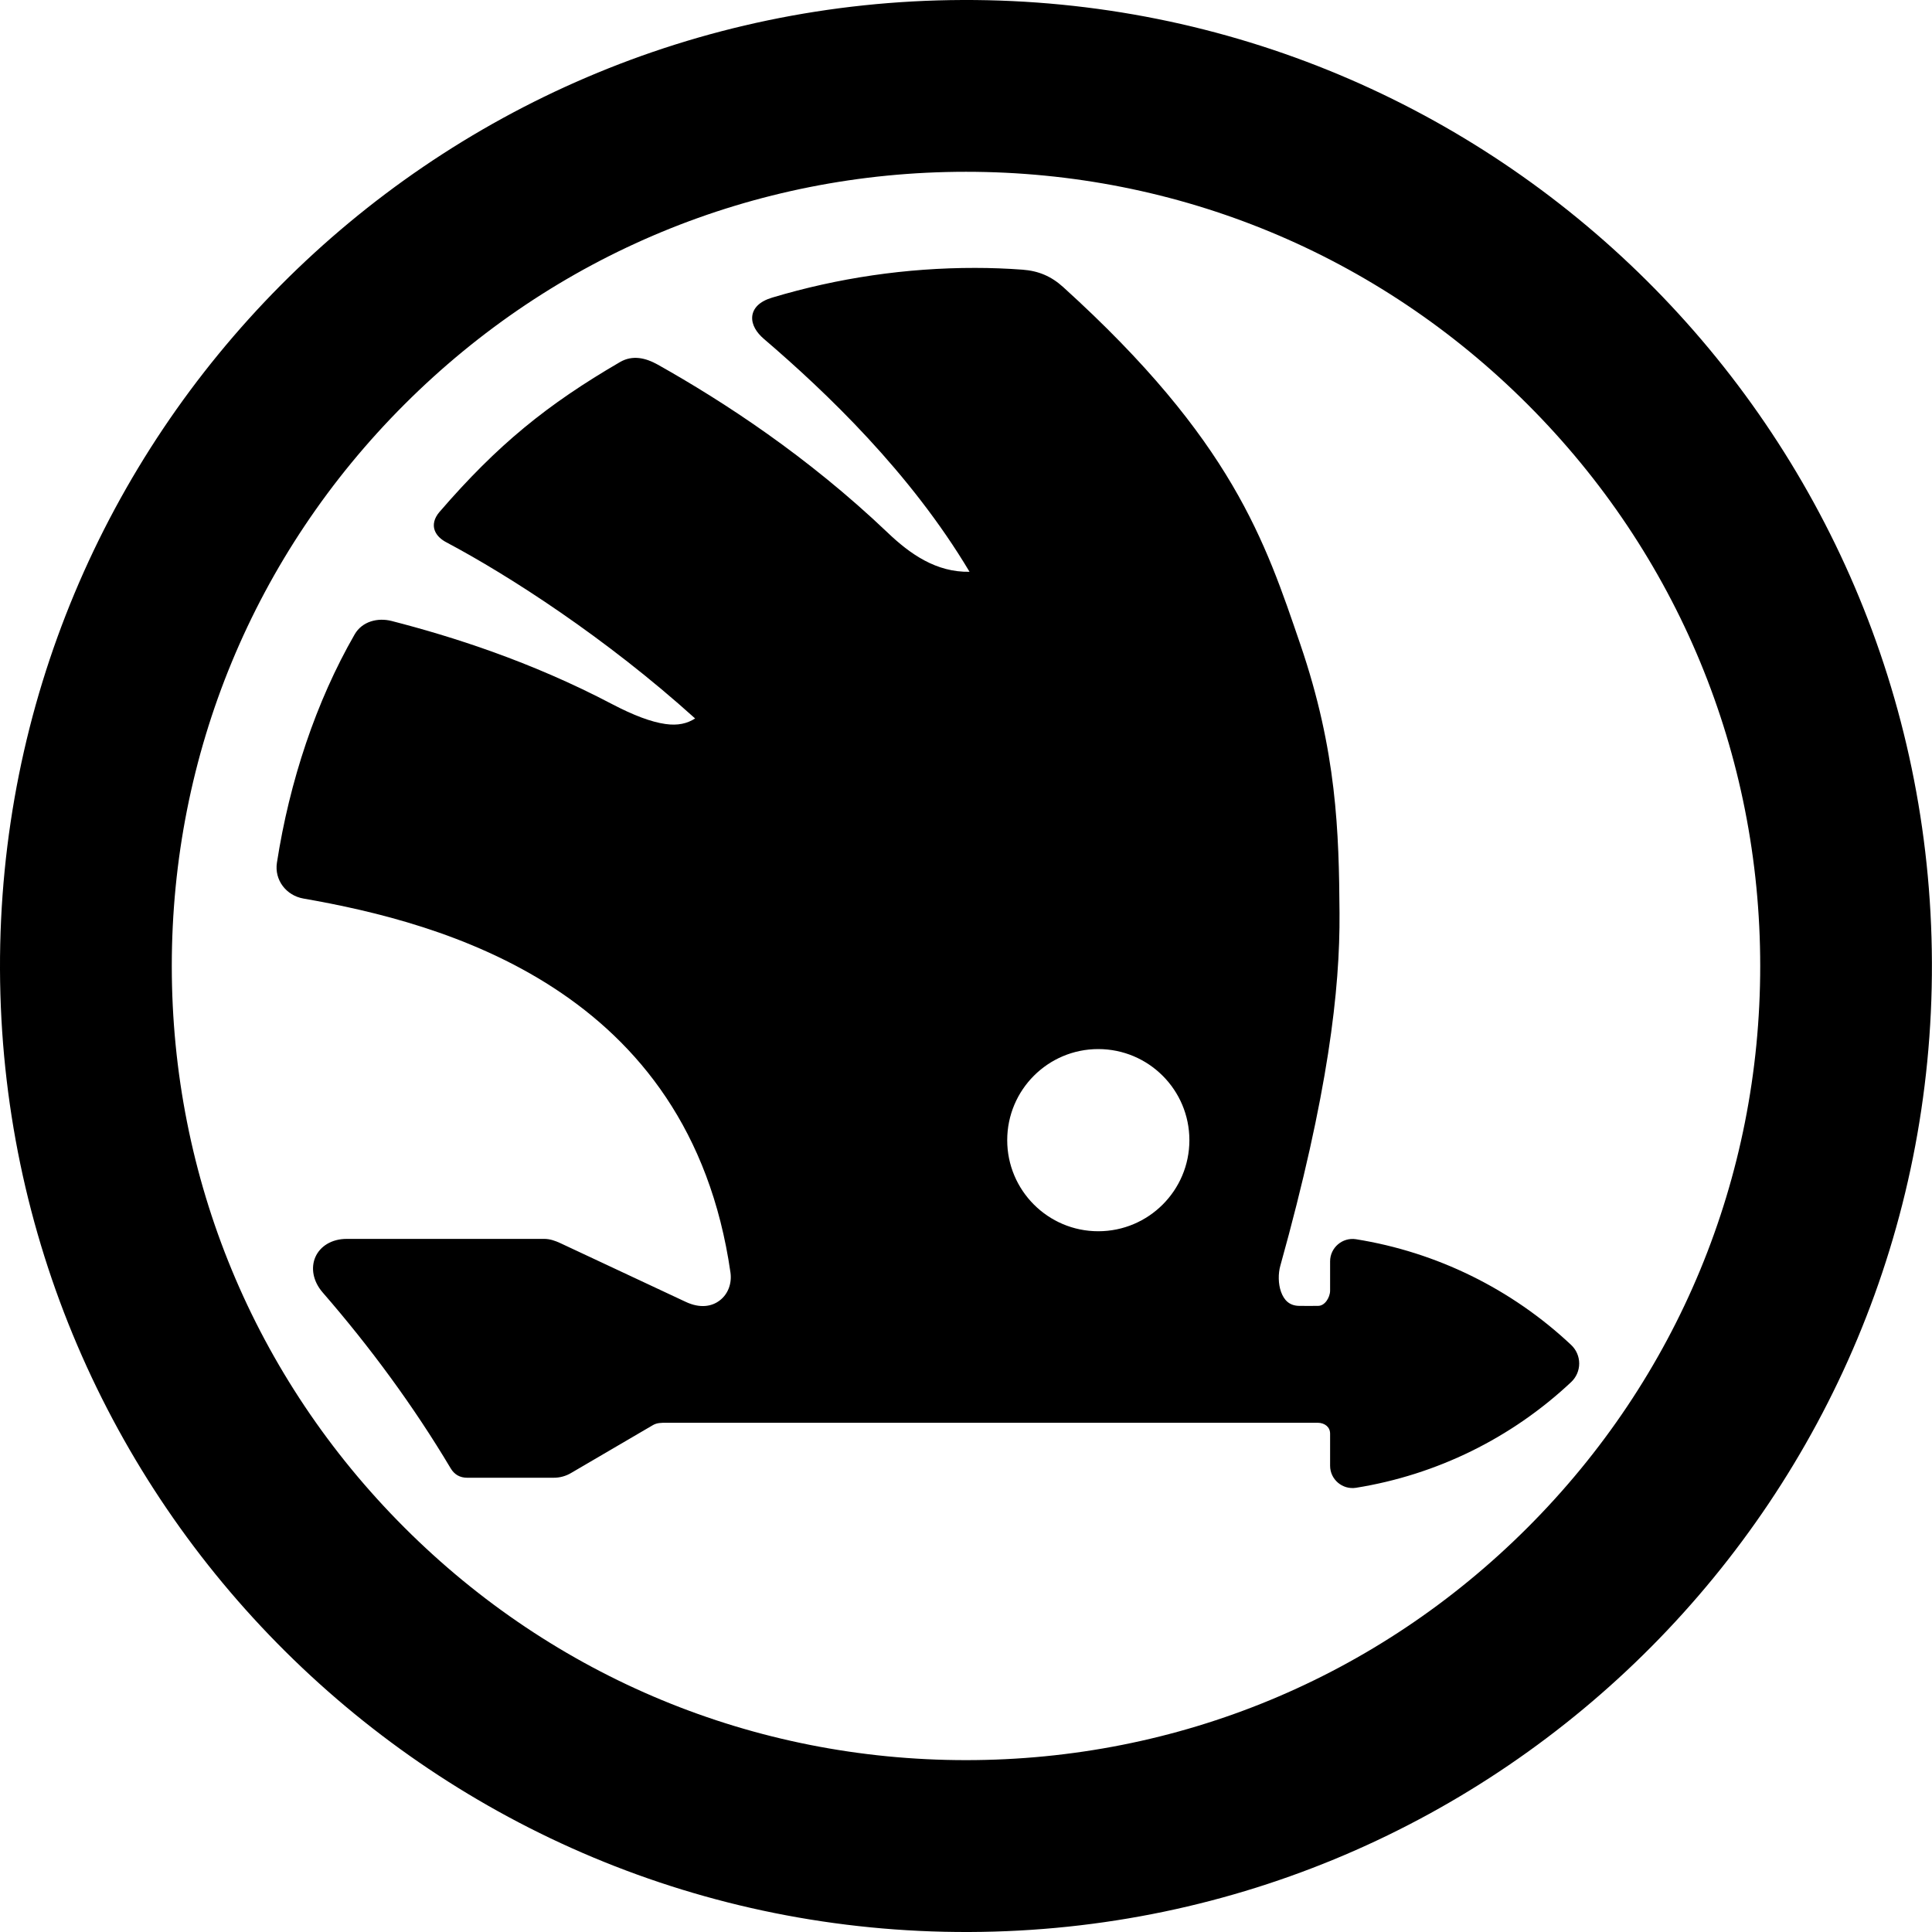
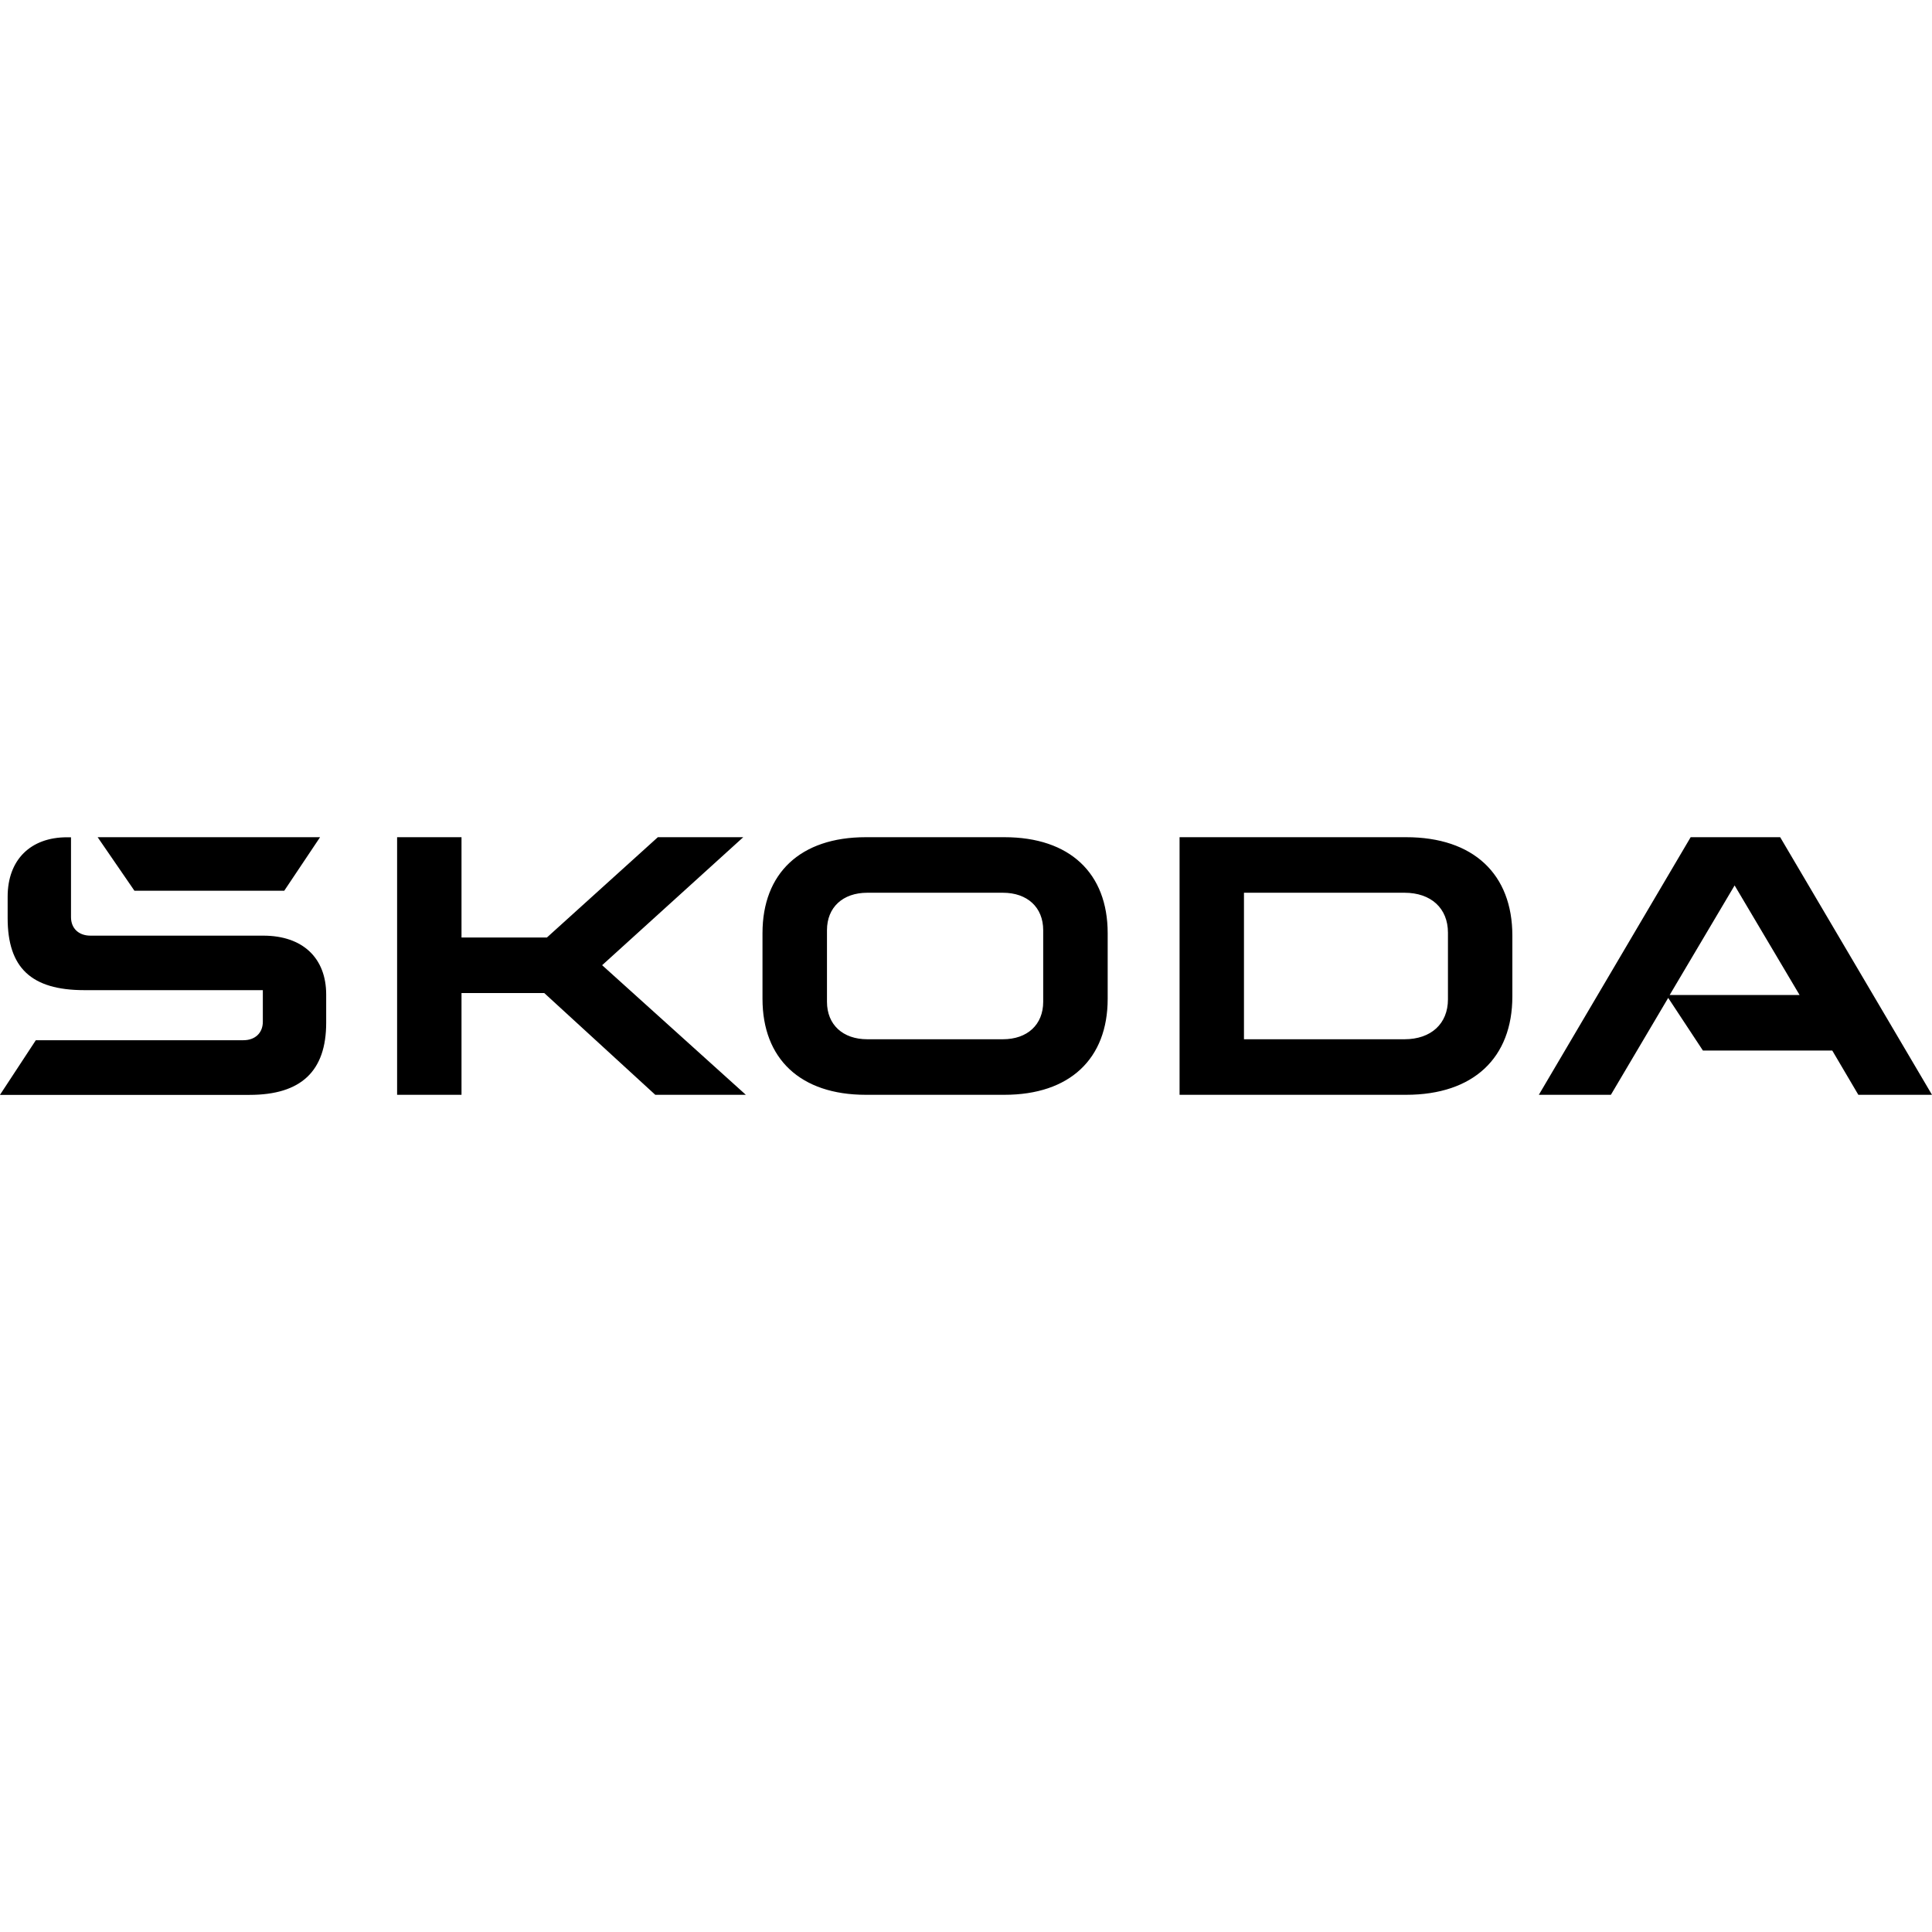
<svg xmlns="http://www.w3.org/2000/svg" role="img" viewBox="0 0 24 24" fill="currentColor">
-   <path d="M11.959 0C5.332.023-.023 5.415 0 12.042.023 18.669 5.415 24.023 12.041 24c6.627-.023 11.981-5.414 11.958-12.041C23.977 5.332 18.586-.023 11.959 0zm.042 2.134c2.635 0 5.113 1.026 6.976 2.89C20.84 6.887 21.866 9.365 21.866 12c0 2.635-1.026 5.112-2.89 6.976-1.863 1.863-4.341 2.889-6.976 2.889-2.635 0-5.113-1.026-6.976-2.889C3.16 17.113 2.134 14.635 2.134 12c0-2.635 1.026-5.113 2.89-6.976 1.863-1.863 4.341-2.89 6.976-2.89zm.114 1.194a8.761 8.761 0 0 0-2.523.369h-0c-.079.024-.138.056-.18.097-.042.041-.064.09-.068.141-.007.101.055.197.143.273h0c.777.665 1.821 1.661 2.557 2.895-.413.008-.739-.22-1.02-.489h-0c-.996-.948-2.032-1.623-2.854-2.085-.149-.083-.311-.122-.467-.032l-0.0 0c-.907.528-1.522 1.027-2.243 1.862-.068.078-.085.161-.06.229.025.068.083.117.149.151.771.409 1.975 1.183 3.086 2.186-.098.063-.214.091-.368.069-.178-.025-.397-.108-.659-.245h-0c-1.018-.535-1.997-.843-2.743-1.035-.173-.044-.366.005-.459.166-.48.833-.81 1.828-.966 2.837v0c-.033.215.116.408.329.445.865.151 2.066.43 3.112 1.112 1.046.682 1.938 1.764 2.193 3.533.02.142-.034.273-.134.348-.099.076-.244.1-.42.018-.521-.244-1.042-.488-1.563-.732v-0h-0c-.057-.026-.124-.051-.195-.051H4.306c-.188 0-.33.093-.388.225-.058.132-.032.299.09.44.589.678 1.129 1.411 1.591 2.186.046.077.115.116.204.116h1.073a.42.42 0 0 0 .22-.06c.337-.198.674-.395 1.012-.592h0l0-0c.052-.031.103-.031.176-.031h8.085c.045 0 .084.015.111.038.027.024.043.055.043.098v.398c0 .17.153.3.321.274h0a5.075 5.075 0 0 0 2.673-1.313.316.316 0 0 0 0-.462 5.072 5.072 0 0 0-2.673-1.313h-0c-.168-.026-.321.105-.321.275v.364c0 .043-.018.093-.046.13-.028.037-.064.059-.103.059-.079 0-.158.002-.235 0h-.001c-.122-.002-.187-.072-.224-.173-.037-.101-.036-.231-.01-.323.596-2.138.743-3.438.736-4.385-.007-1.003-.033-2.009-.487-3.337-.435-1.271-.84-2.53-2.946-4.438-.148-.134-.305-.201-.505-.216a7.972 7.972 0 0 0-.589-.022zm1.528 9.704c.625 0 1.132.507 1.132 1.132 0 .624-.507 1.131-1.132 1.131-.625 0-1.131-.508-1.131-1.131 0-.625.506-1.132 1.131-1.132z" />
+   <path d="m0 13.6.445-.678h2.578c.146 0 .242-.09.242-.23V12.3H1.048c-.66 0-.953-.278-.953-.895v-.266c0-.46.286-.738.737-.738h.05v.992c0 .14.096.23.242.23h2.147c.49 0 .781.278.781.732v.35c0 .6-.31.896-.952.896H0zm15.453-.69h1.994c.33 0 .54-.193.54-.496v-.828c0-.303-.21-.496-.54-.496h-1.994v1.82zm-.8.69v-3.2h2.814c.838 0 1.32.46 1.32 1.222v.756c0 .762-.482 1.222-1.32 1.222h-2.814zm-3.879-.69h1.684c.304 0 .501-.181.501-.465v-.89c0-.284-.197-.465-.501-.465h-1.684c-.304 0-.501.181-.501.465v.89c0 .284.197.465.501.465zm1.703.69h-1.722c-.813 0-1.283-.448-1.283-1.192v-.816c0-.744.47-1.192 1.283-1.192h1.722c.813 0 1.283.448 1.283 1.192v.816c0 .744-.47 1.192-1.283 1.192zm6.639 0 1.886-3.2h1.112L24 13.6h-.915l-.324-.55h-1.607l-.431-.654-.712 1.204h-.895zm1.626-1.24h1.613l-.807-1.361-.806 1.36zM1.67 11.065l-.457-.665h2.763l-.445.665h-1.86zM4.933 13.6v-3.2h.8v1.246h1.061L8.172 10.4h1.061L7.48 11.99l1.785 1.61H8.14l-1.379-1.264H5.733V13.6h-.8z" />
</svg>
